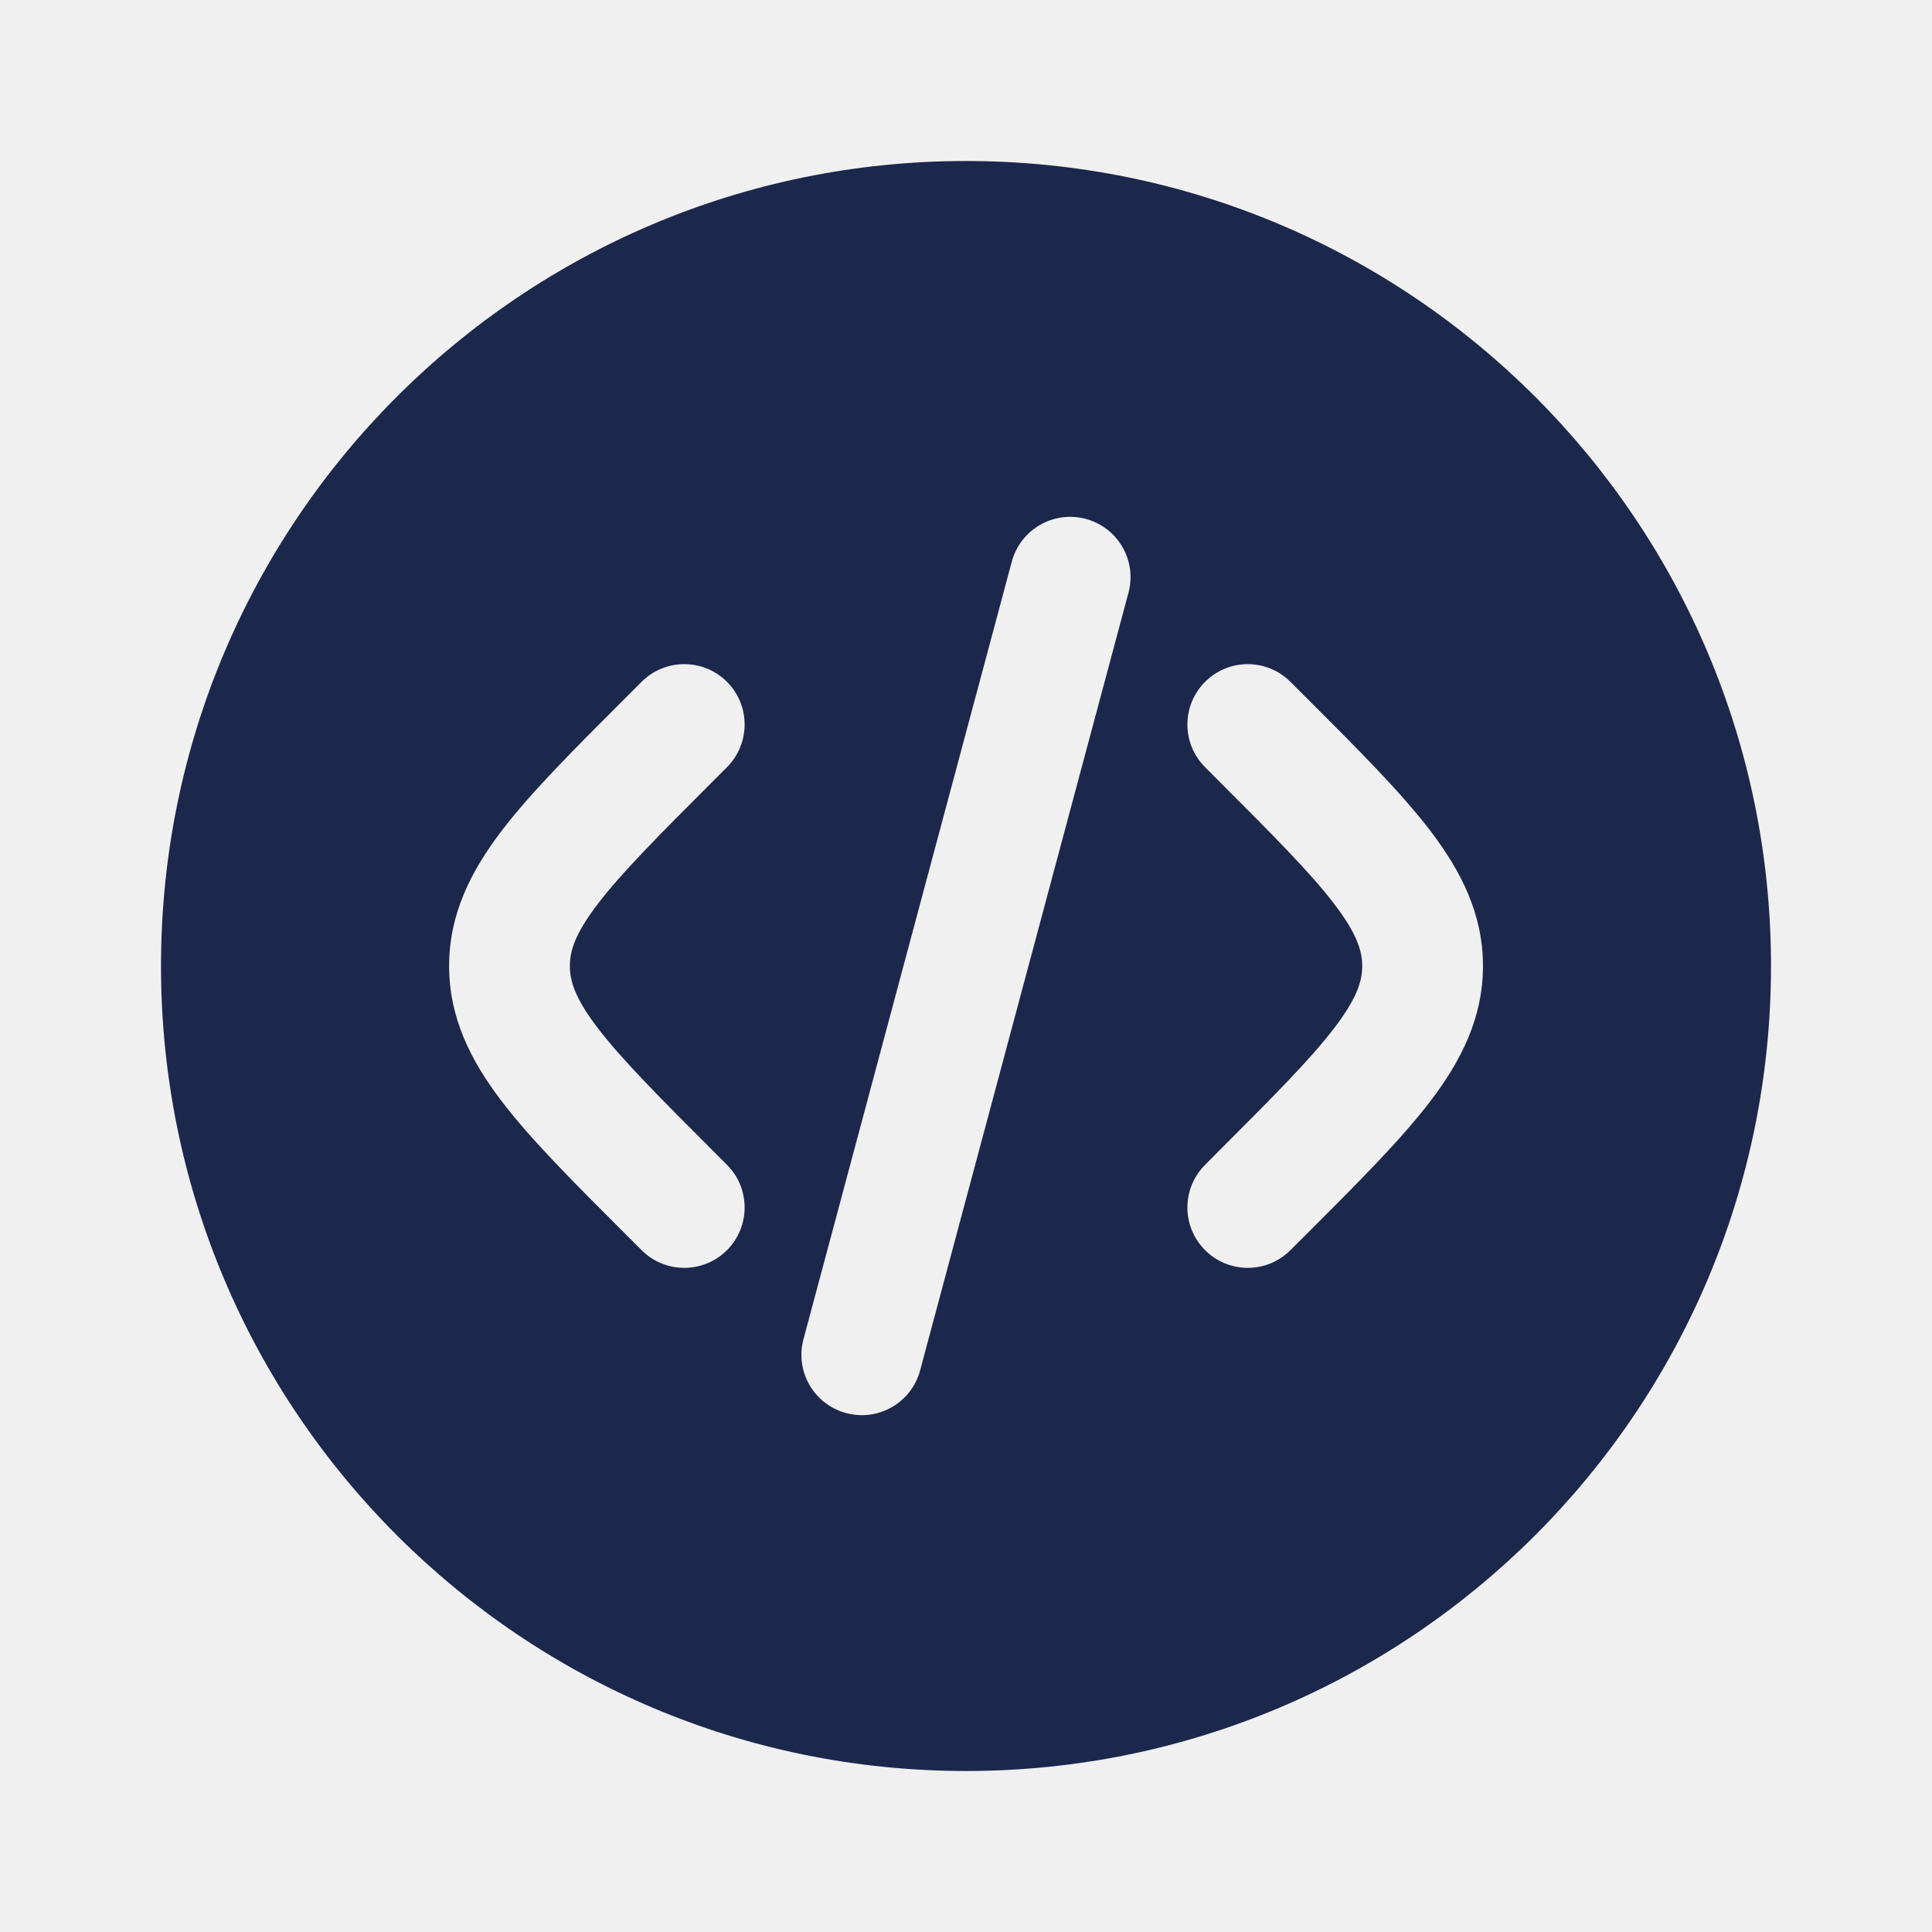
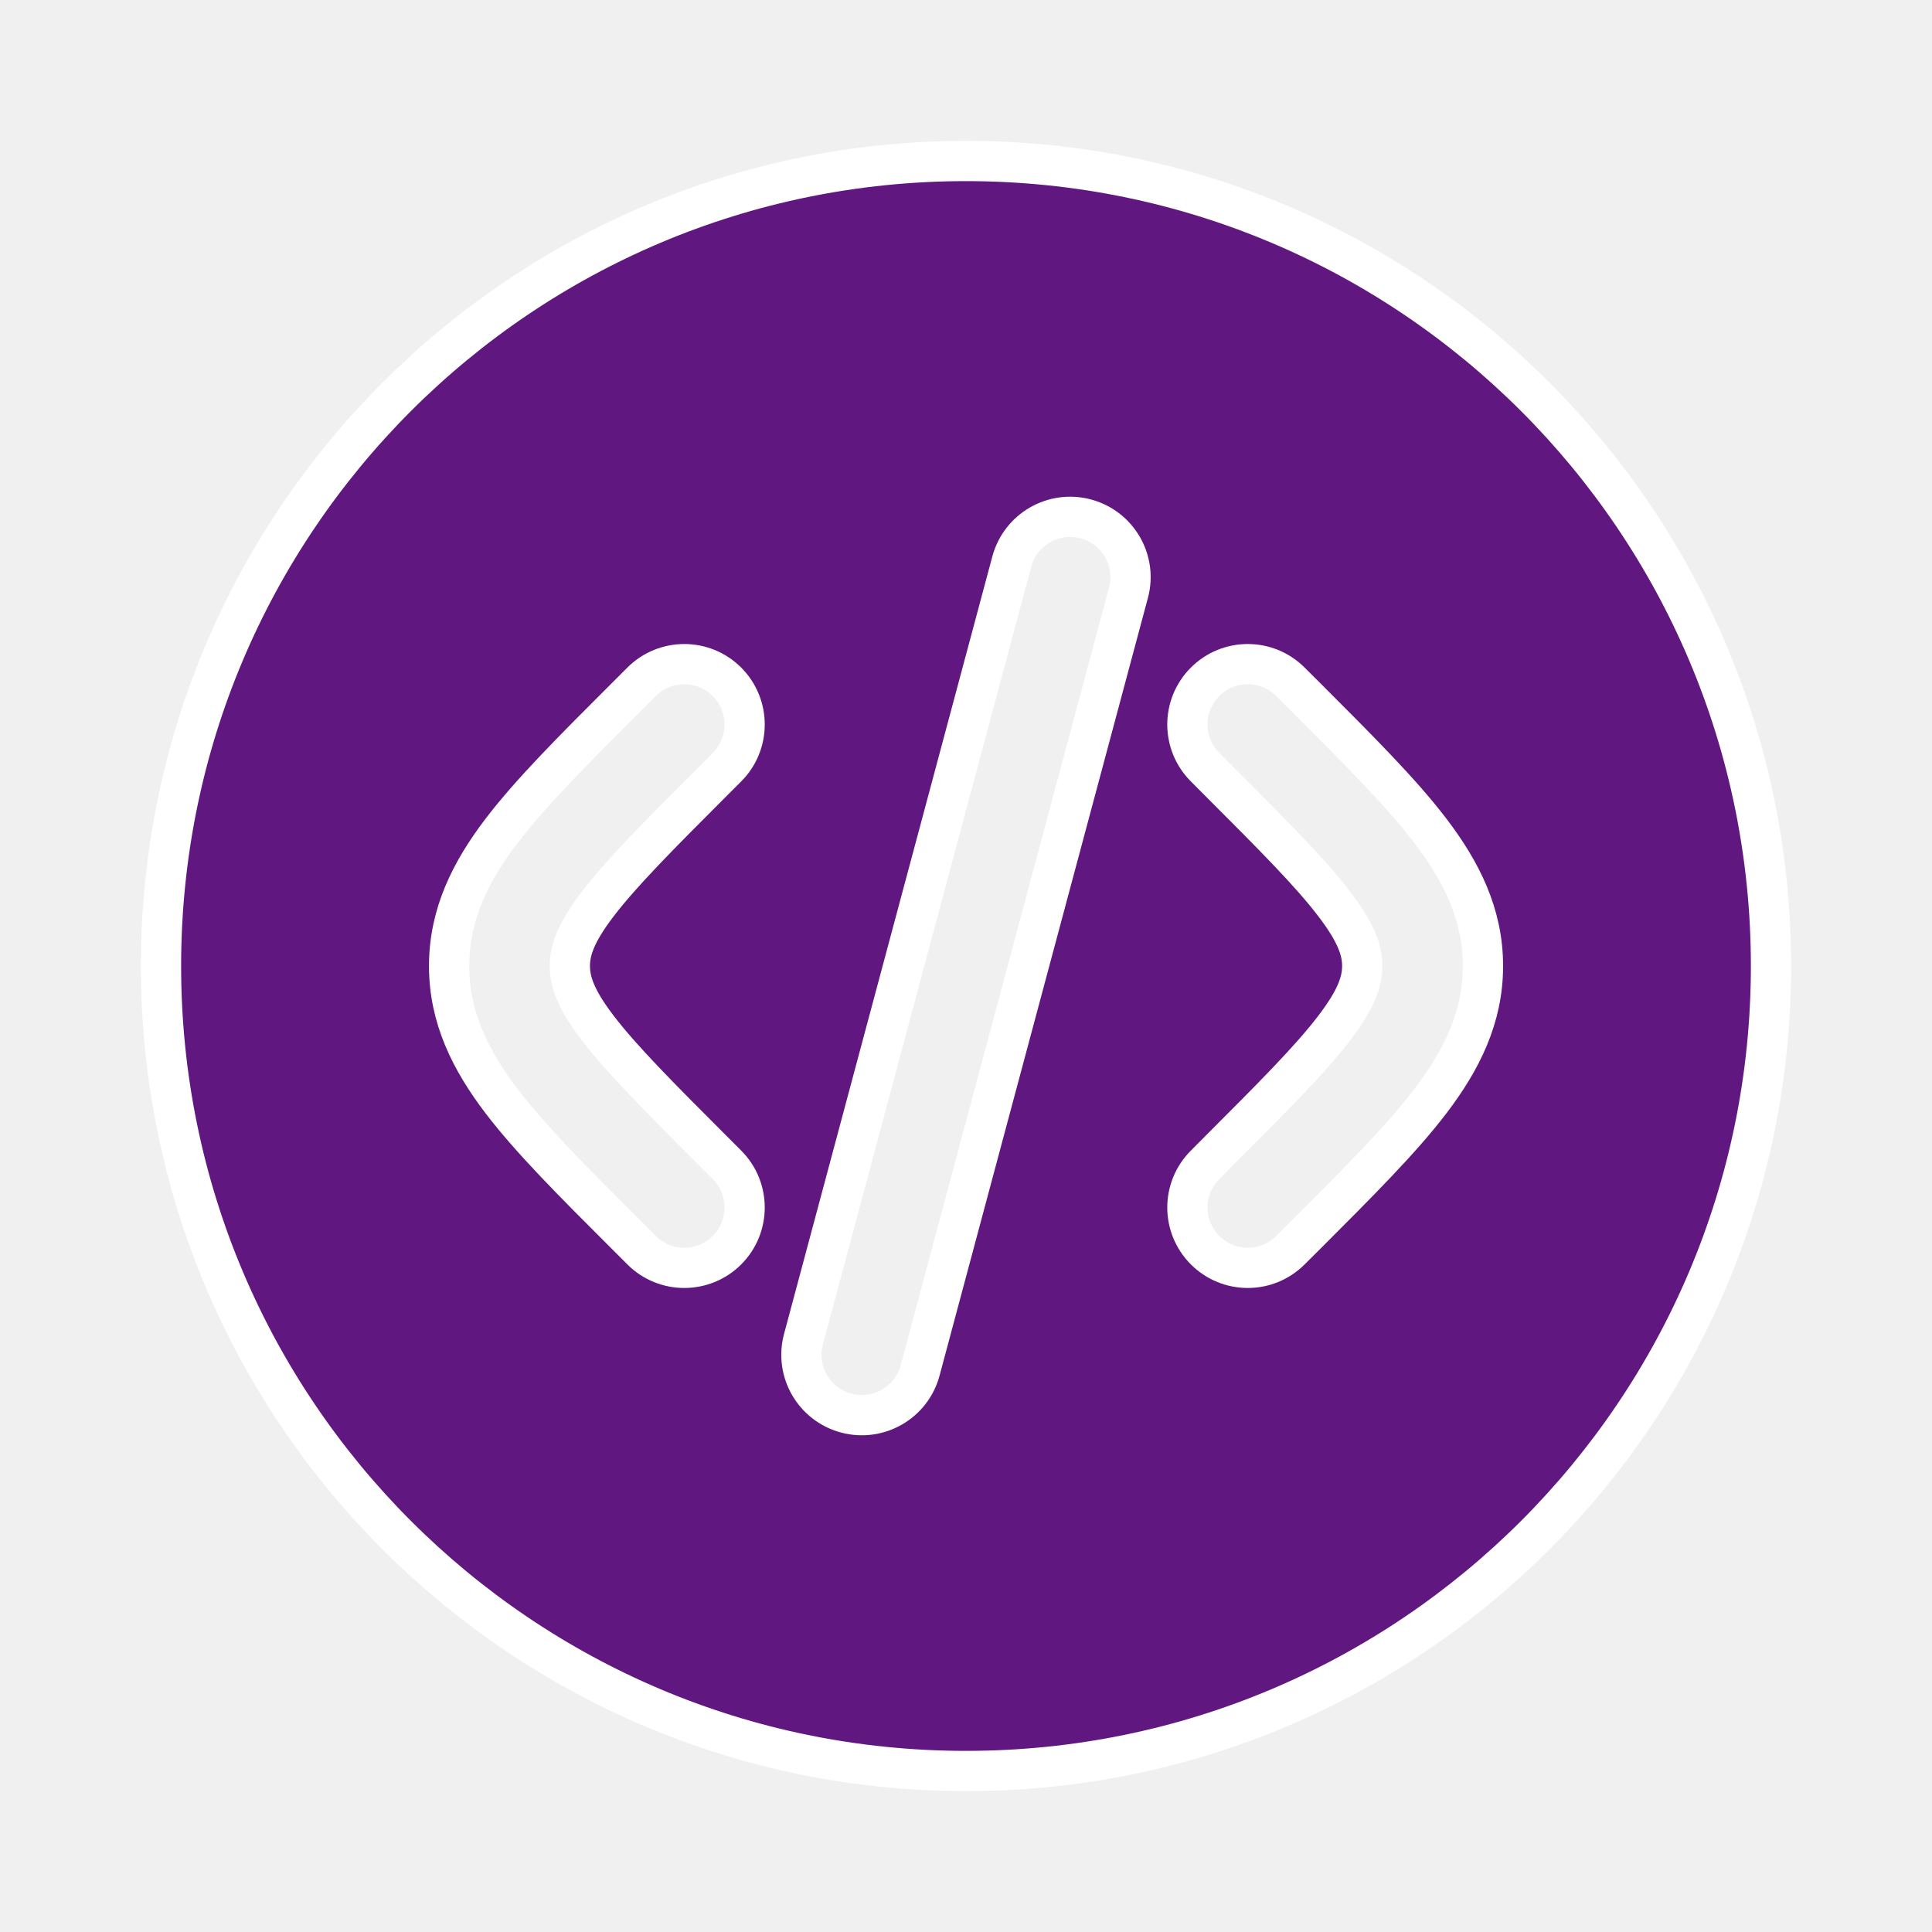
<svg xmlns="http://www.w3.org/2000/svg" width="800px" height="800px" viewBox="0 0 24 24" fill="none">
+   <style>
+         path{
+             fill: #60177f;
+             stroke: white;
+             stroke-width: .5px;
+         }
+     </style>
  <path fill-rule="evenodd" clip-rule="evenodd" d="M22 12C22 17.523 17.523 22 12 22C6.477 22 2 17.523 2 12C2 6.477 6.477 2 12 2C17.523 2 22 6.477 22 12ZM13.488 6.446C13.888 6.553 14.126 6.964 14.018 7.364L11.43 17.024C11.323 17.424 10.912 17.661 10.512 17.554C10.111 17.447 9.874 17.036 9.981 16.636L12.569 6.976C12.677 6.576 13.088 6.339 13.488 6.446ZM14.97 8.47C15.263 8.177 15.737 8.177 16.03 8.47L16.239 8.678C16.874 9.313 17.404 9.843 17.768 10.32C18.152 10.824 18.422 11.356 18.422 12C18.422 12.644 18.152 13.176 17.768 13.68C17.404 14.157 16.874 14.687 16.239 15.322L16.03 15.53C15.737 15.823 15.263 15.823 14.97 15.53C14.677 15.237 14.677 14.763 14.97 14.47L15.141 14.298C15.823 13.616 16.28 13.157 16.575 12.77C16.858 12.4 16.922 12.184 16.922 12C16.922 11.816 16.858 11.6 16.575 11.23C16.28 10.843 15.823 10.384 15.141 9.702L14.97 9.53C14.677 9.237 14.677 8.763 14.97 8.47ZM7.97 8.47C8.263 8.177 8.738 8.177 9.031 8.47C9.323 8.763 9.323 9.237 9.031 9.53L8.859 9.702C8.177 10.384 7.721 10.843 7.425 11.23C7.142 11.6 7.079 11.816 7.079 12C7.079 12.184 7.142 12.4 7.425 12.77C7.721 13.157 8.177 13.616 8.859 14.298L9.031 14.47C9.323 14.763 9.323 15.237 9.031 15.53C8.738 15.823 8.263 15.823 7.97 15.53L7.762 15.322C7.126 14.687 6.596 14.157 6.232 13.68C5.848 13.176 5.579 12.644 5.579 12C5.579 11.356 5.848 10.824 6.232 10.32C6.596 9.843 7.126 9.313 7.762 8.678L7.97 8.47Z" fill="#1C274C" />
</svg>
